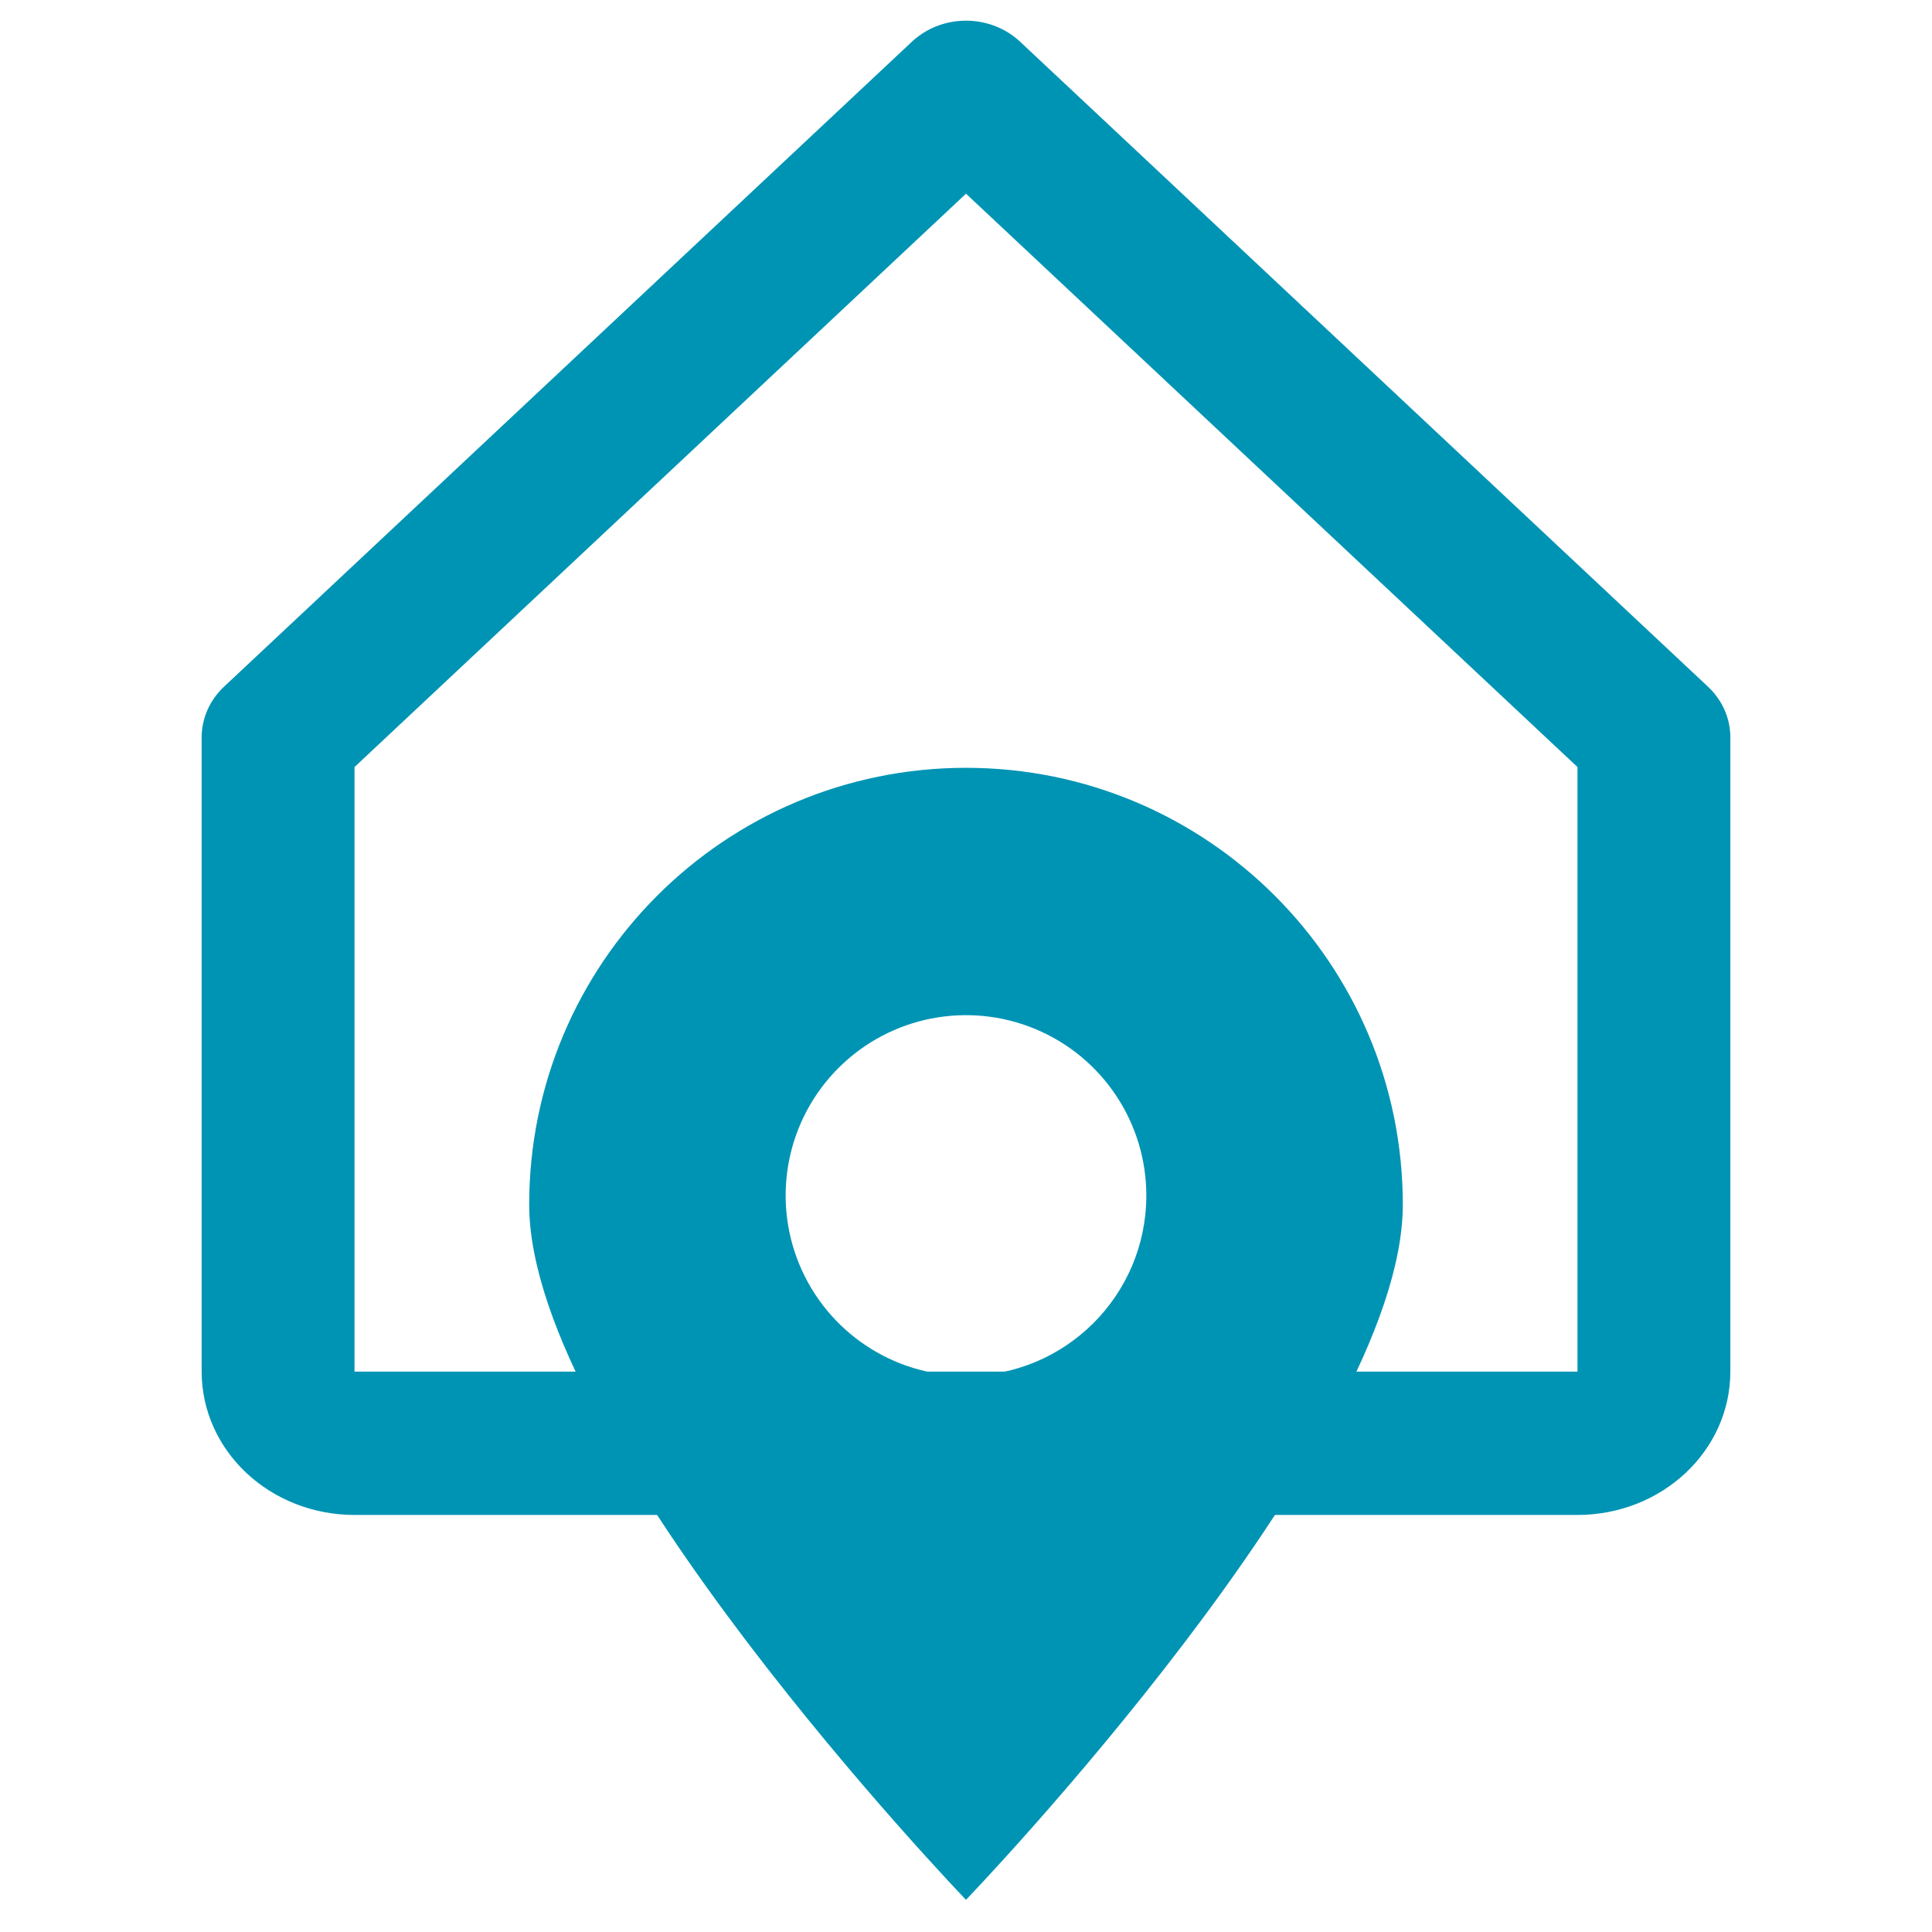
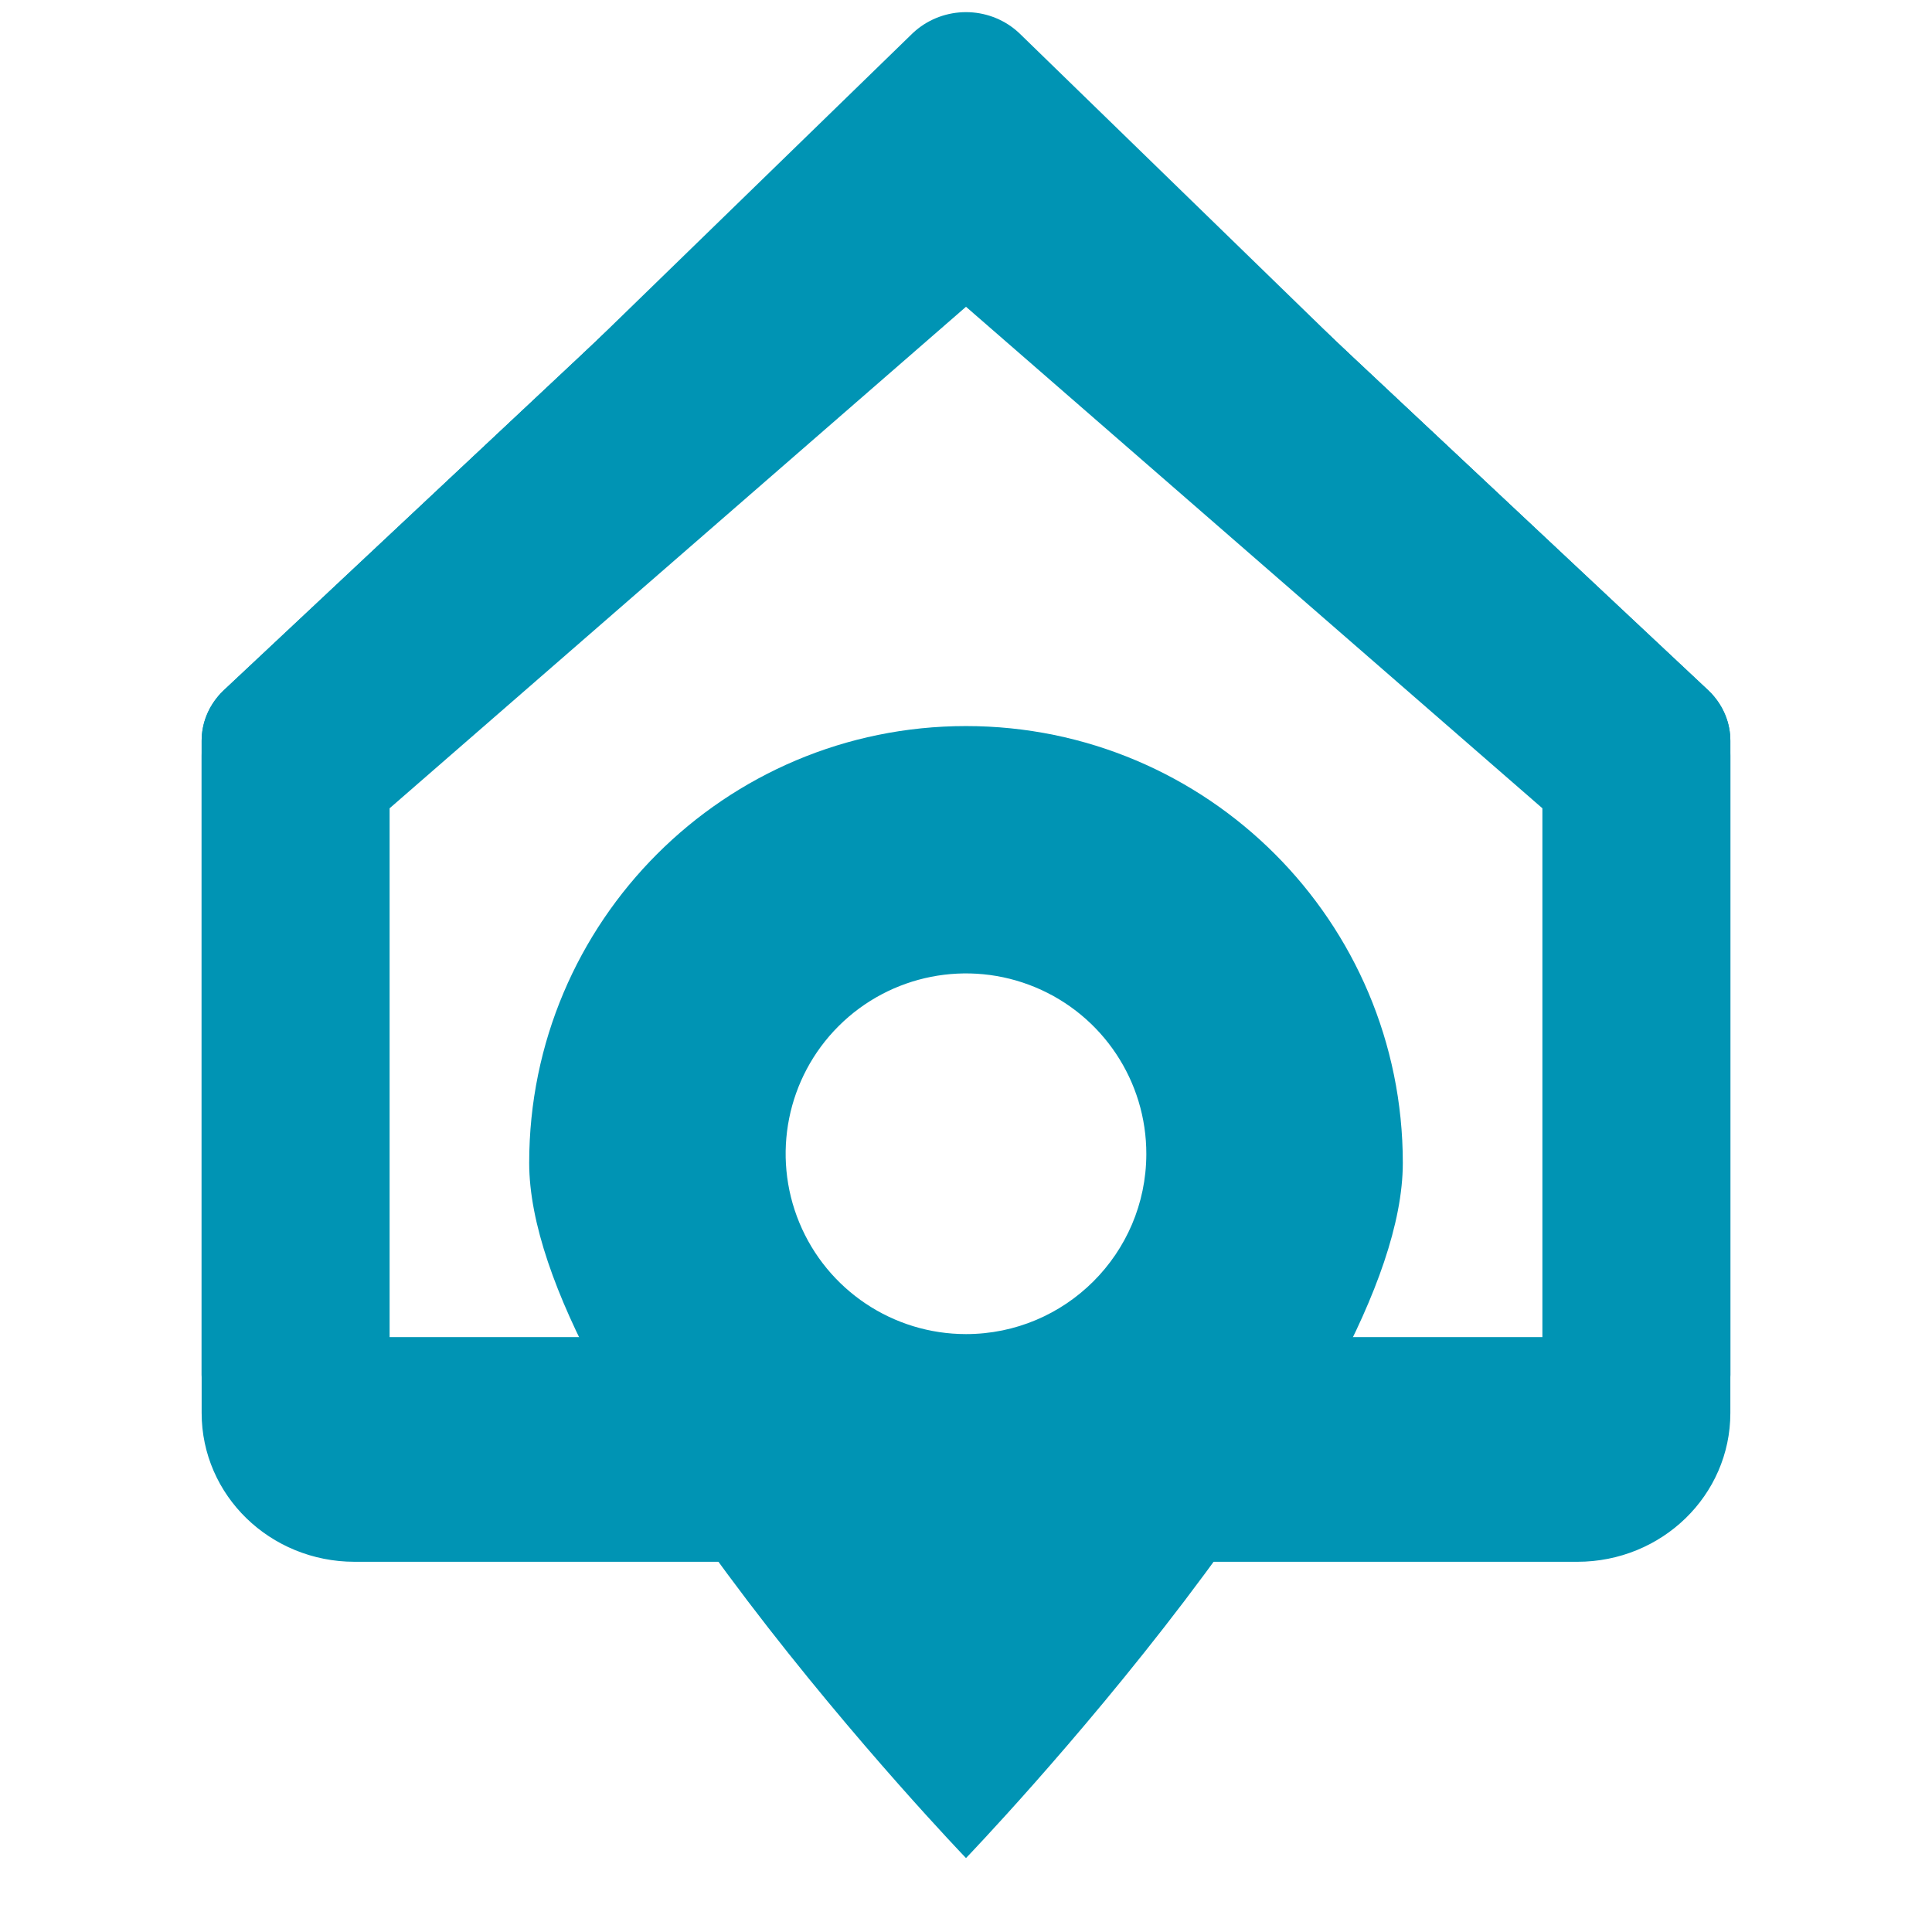
- <svg xmlns="http://www.w3.org/2000/svg" id="eP8GCioWQaw1" viewBox="0 0 300 300" shape-rendering="geometricPrecision" text-rendering="geometricPrecision" project-id="9277850c6fff40238addda9b10338c62" export-id="2b13ac5918d148509596d174ee670c63" cached="false">
+ <svg xmlns="http://www.w3.org/2000/svg" id="e9rfFVLIEAk1" viewBox="0 0 300 300" shape-rendering="geometricPrecision" text-rendering="geometricPrecision" project-id="9277850c6fff40238addda9b10338c62" export-id="072cdf3f38ca4059a5ea9380ce7b4acd" cached="false">
  <defs>
-     <filter id="eP8GCioWQaw2-filter" x="-150%" y="-150%" width="400%" height="400%">
-       <feColorMatrix id="eP8GCioWQaw2-filter-hue-rotate-0" type="hueRotate" values="325" result="result" />
+     <filter id="e9rfFVLIEAk2-filter" x="-150%" y="-150%" width="400%" height="400%">
+       <feColorMatrix id="e9rfFVLIEAk2-filter-hue-rotate-0" type="hueRotate" values="325" result="result" />
+     </filter>
+     <filter id="e9rfFVLIEAk12-filter" x="-150%" y="-150%" width="400%" height="400%">
+       <feColorMatrix id="e9rfFVLIEAk12-filter-hue-rotate-0" type="hueRotate" values="325" result="result" />
    </filter>
  </defs>
-   <g transform="matrix(1.268798 0 0 1.268804-40.31971-35.65018)" filter="url(#eP8GCioWQaw2-filter)">
-     <path d="M50,17.14c-14.006,0-25.36,11.354-25.36,25.36C24.64,56.5,50,82.86,50,82.86s25.36-26.35,25.36-40.36c0-14.006-11.354-25.36-25.36-25.36Zm0,35.3c-4.237-0-8.057-2.554-9.676-6.47s-.718-8.422,2.283-11.414s7.509-3.88,11.42-2.25s6.455,5.457,6.442,9.694C60.453,47.771,55.771,52.44,50,52.44Z" transform="matrix(2.10799 0 0 2.10799 44.6005 85.9336)" fill="#5483cc" />
+   <g transform="matrix(1.268798 0 0 1.268804-40.31971-35.13267)" filter="url(#e9rfFVLIEAk2-filter)">
+     <path d="M50,17.14c-14.006,0-25.36,11.354-25.36,25.36C24.64,56.5,50,82.86,50,82.86s25.36-26.35,25.36-40.36c0-14.006-11.354-25.36-25.36-25.36Zm0,35.3c-4.237-0-8.057-2.554-9.676-6.47s-.718-8.422,2.283-11.414s7.509-3.88,11.42-2.25s6.455,5.457,6.442,9.694C60.453,47.771,55.771,52.44,50,52.44Z" transform="matrix(2.10799 0 0 2.10799 44.6005 80.41659)" fill="#5483cc" />
    <g transform="matrix(4.322041 0 0 4.052471-97.7112-189.5355)">
      <g>
        <g>
          <path d="" fill="none" stroke="#5483cc" stroke-width="4" stroke-linecap="round" stroke-linejoin="round" />
        </g>
        <path d="M70,87h10c1.105,0,2-.895,2-2v-17.7l-18-18-18,18v17.7c0,1.105.895,2,2,2h10l12-0" transform="matrix(1.082173 0 0 1.082173-11.94559 3.141288)" fill="none" stroke="#5483cc" stroke-width="4" stroke-linecap="round" stroke-linejoin="round" />
        <g transform="translate(0 16.38889)" opacity="0">
          <path d="M0,6v-6h6" transform="matrix(.707107 0.707107-.707107 0.707107 64 73.16667)" fill="none" stroke="#5483cc" stroke-width="3.33" stroke-linecap="round" stroke-linejoin="round" />
          <path d="M70,89.167v12.5" transform="translate(-6-15.16667)" fill="#ffd41d" stroke="#5483cc" stroke-width="3.33" stroke-linecap="round" stroke-linejoin="round" />
        </g>
      </g>
    </g>
  </g>
+   <g transform="matrix(1.268798 0 0 1.268804-40.31971-35.13267)" filter="url(#e9rfFVLIEAk12-filter)">
+     <g transform="matrix(4.322041 0 0 4.052471-97.7112-189.5355)">
+       <g>
+         <g>
+           <path d="" fill="none" stroke="#5483cc" stroke-width="4" stroke-linecap="round" stroke-linejoin="round" />
+         </g>
+         <path d="M70,87h10c1.105,0,2-.895,2-2v-17.7l-18-18-18,18v17.7c0,1.105.895,2,2,2h10l12-0" transform="matrix(1.082173 0 0 1.082173-11.94559 3.141288)" fill="none" stroke="#5483cc" stroke-width="4" stroke-linecap="round" stroke-linejoin="round" />
+         <g transform="translate(0 16.38889)" opacity="0">
+           <path d="M0,6v-6h6" transform="matrix(.707107 0.707107-.707107 0.707107 64 73.16667)" fill="none" stroke="#5483cc" stroke-width="3.33" stroke-linecap="round" stroke-linejoin="round" />
+           <path d="M70,89.167v12.5" transform="translate(-6-15.16667)" fill="#ffd41d" stroke="#5483cc" stroke-width="3.33" stroke-linecap="round" stroke-linejoin="round" />
+         </g>
+       </g>
+       <g transform="matrix(1.000002 0 0 1.037044-.000128-2.370816)">
+         <g>
+           <path d="" fill="none" stroke="#5483cc" stroke-width="4" stroke-linecap="round" stroke-linejoin="round" />
+         </g>
+         <path d="M70,87h10c1.105,0,2-.895,2-2v-17.7l-18-18-18,18v17.7c0,1.105.895,2,2,2h10l12-0" transform="matrix(1.082173 0 0 1.082173-11.94559 3.141288)" fill="none" stroke="#5483cc" stroke-width="4" stroke-linecap="round" stroke-linejoin="round" />
+         <g transform="translate(0 16.38889)" opacity="0">
+           <path d="M0,6v-6h6" transform="matrix(.707107 0.707107-.707107 0.707107 64 73.16667)" fill="none" stroke="#5483cc" stroke-width="3.33" stroke-linecap="round" stroke-linejoin="round" />
+           <path d="M70,89.167v12.5" transform="translate(-6-15.16667)" fill="#ffd41d" stroke="#5483cc" stroke-width="3.33" stroke-linecap="round" stroke-linejoin="round" />
+         </g>
+       </g>
+       <g transform="matrix(.942612 0 0 0.93771 3.289092 5.931407)">
+         <g>
+           <path d="" fill="none" stroke="#5483cc" stroke-width="4" stroke-linecap="round" stroke-linejoin="round" />
+         </g>
+         <path d="M70,87h10c1.105,0,2-.895,2-2v-17.7l-18-18-18,18v17.7c0,1.105.895,2,2,2h10l12-0" transform="matrix(1.082173 0 0 1.00945-11.94559 8.09736)" fill="none" stroke="#5483cc" stroke-width="4" stroke-linecap="round" stroke-linejoin="round" />
+         <g transform="translate(0 16.38889)" opacity="0">
+           <path d="M0,6v-6h6" transform="matrix(.707107 0.707107-.707107 0.707107 64 73.16667)" fill="none" stroke="#5483cc" stroke-width="3.33" stroke-linecap="round" stroke-linejoin="round" />
+           <path d="M70,89.167v12.5" transform="translate(-6-15.16667)" fill="#ffd41d" stroke="#5483cc" stroke-width="3.33" stroke-linecap="round" stroke-linejoin="round" />
+         </g>
+       </g>
+     </g>
+   </g>
</svg>
